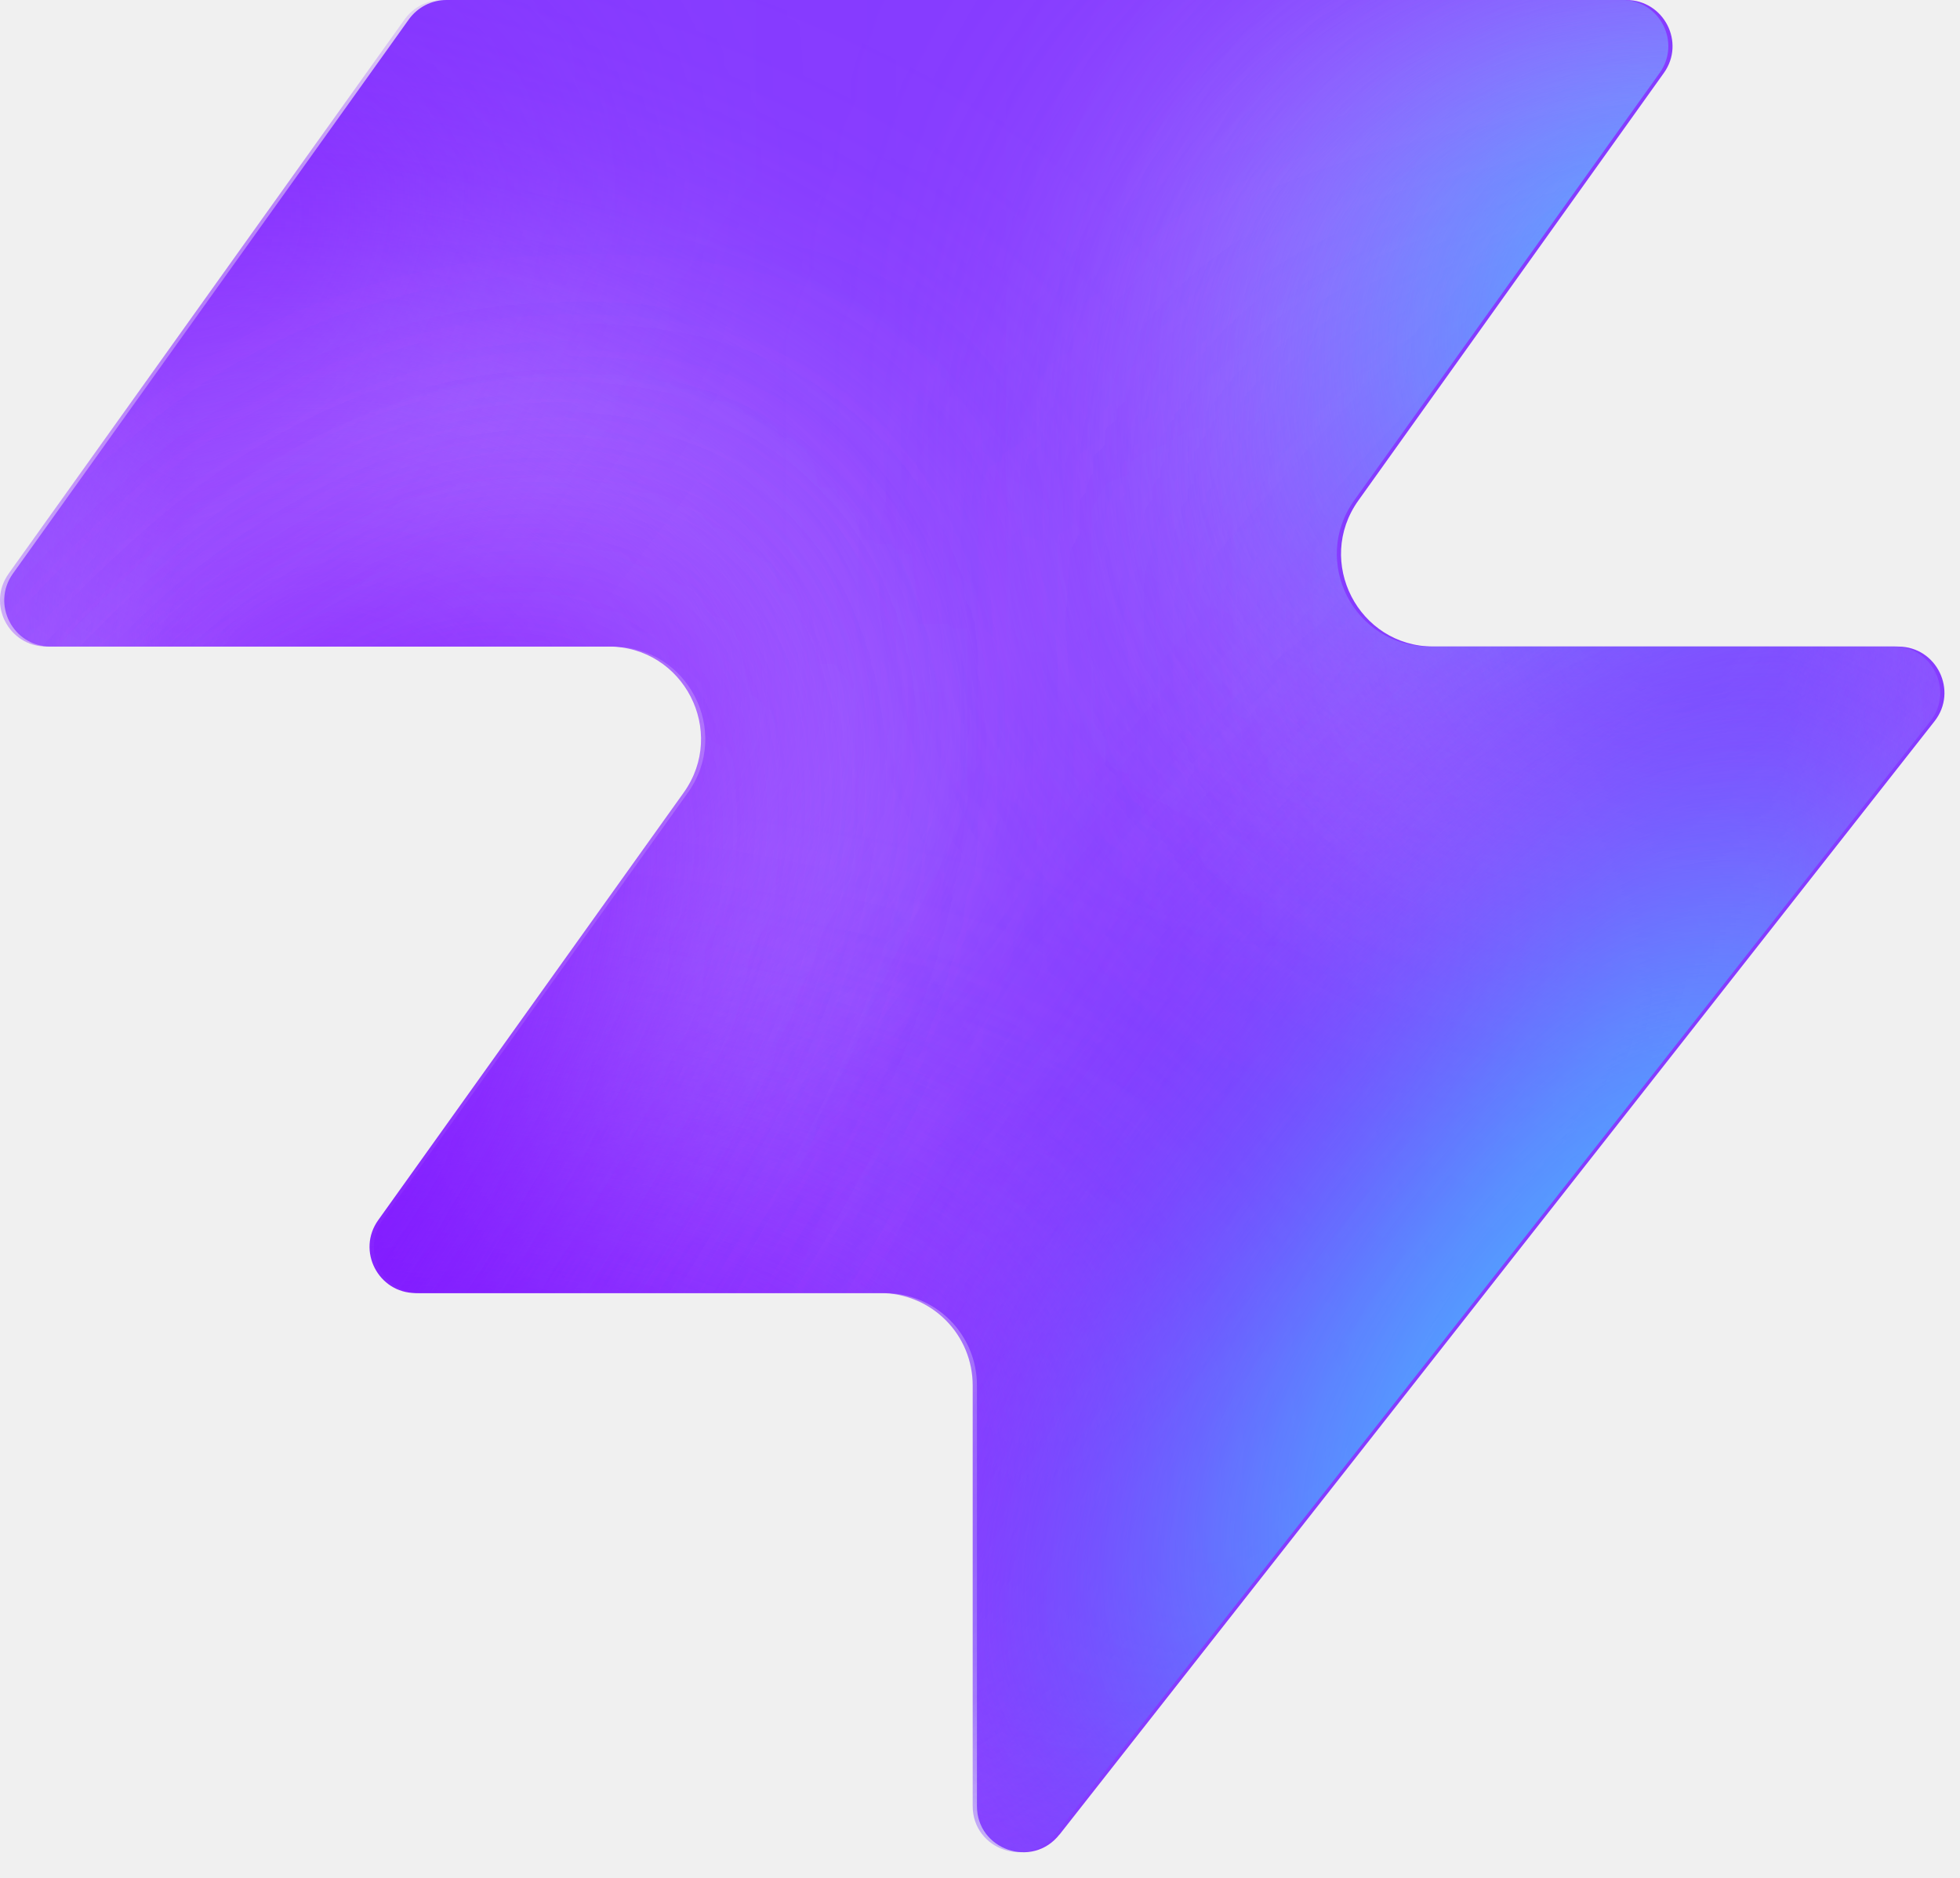
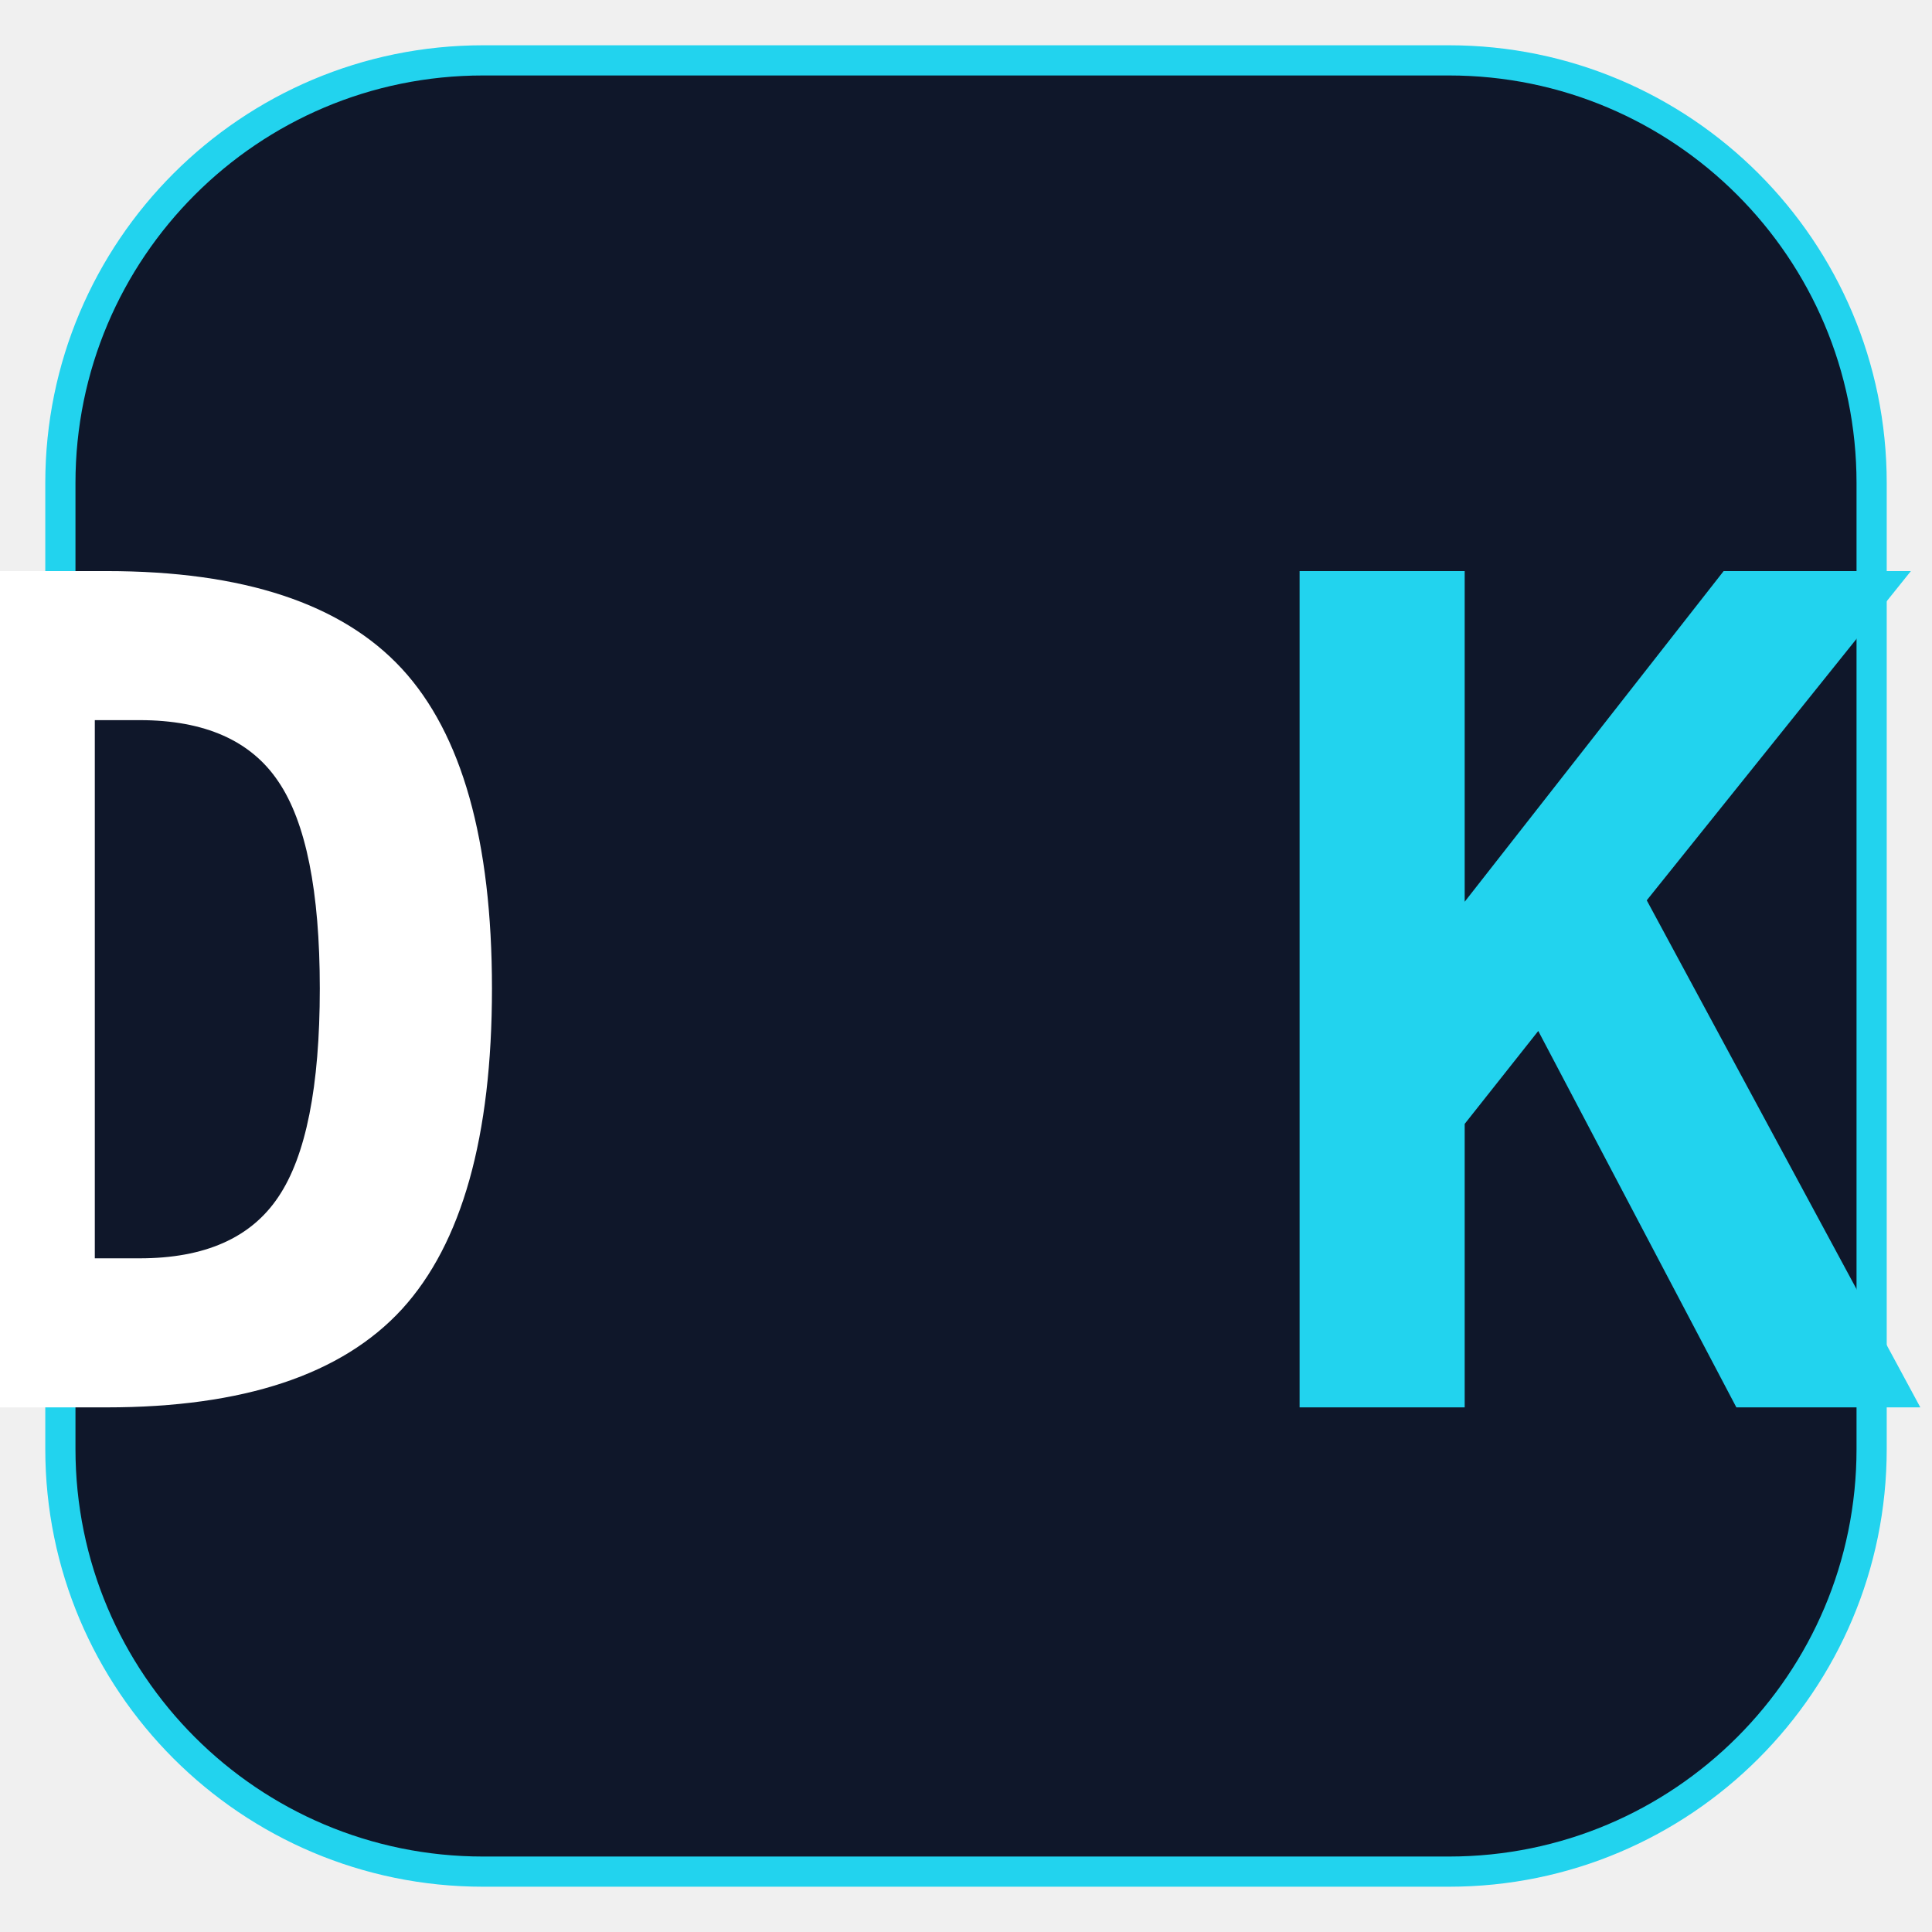
- <svg xmlns="http://www.w3.org/2000/svg" width="48" height="46" fill="none" viewBox="0 0 48 46">
-   <path fill="#863bff" d="M25.946 44.938c-.664.845-2.021.375-2.021-.698V33.937a2.26 2.26 0 0 0-2.262-2.262H10.287c-.92 0-1.456-1.04-.92-1.788l7.48-10.471c1.07-1.497 0-3.578-1.842-3.578H1.237c-.92 0-1.456-1.04-.92-1.788L10.013.474c.214-.297.556-.474.92-.474h28.894c.92 0 1.456 1.04.92 1.788l-7.48 10.471c-1.07 1.498 0 3.579 1.842 3.579h11.377c.943 0 1.473 1.088.89 1.83L25.947 44.94z" style="fill:#863bff;fill:color(display-p3 .525 .23 1);fill-opacity:1" />
-   <mask id="a" width="48" height="46" x="0" y="0" maskUnits="userSpaceOnUse" style="mask-type:alpha">
-     <path fill="#000" d="M25.842 44.938c-.664.844-2.021.375-2.021-.698V33.937a2.26 2.26 0 0 0-2.262-2.262H10.183c-.92 0-1.456-1.04-.92-1.788l7.48-10.471c1.07-1.498 0-3.579-1.842-3.579H1.133c-.92 0-1.456-1.04-.92-1.787L9.91.473c.214-.297.556-.474.92-.474h28.894c.92 0 1.456 1.04.92 1.788l-7.48 10.471c-1.07 1.498 0 3.578 1.842 3.578h11.377c.943 0 1.473 1.088.89 1.832L25.843 44.94z" style="fill:#000;fill-opacity:1" />
-   </mask>
-   <g mask="url(#a)">
-     <g filter="url(#b)">
-       <ellipse cx="5.508" cy="14.704" fill="#ede6ff" rx="5.508" ry="14.704" style="fill:#ede6ff;fill:color(display-p3 .927 .903 1);fill-opacity:1" transform="matrix(.00324 1 1 -.00324 -4.47 31.516)" />
-     </g>
-     <g filter="url(#c)">
-       <ellipse cx="10.399" cy="29.851" fill="#ede6ff" rx="10.399" ry="29.851" style="fill:#ede6ff;fill:color(display-p3 .927 .903 1);fill-opacity:1" transform="matrix(.00324 1 1 -.00324 -39.328 7.883)" />
-     </g>
-     <g filter="url(#d)">
-       <ellipse cx="5.508" cy="30.487" fill="#7e14ff" rx="5.508" ry="30.487" style="fill:#7e14ff;fill:color(display-p3 .492 .077 1);fill-opacity:1" transform="rotate(89.814 -25.913 -14.639)scale(1 -1)" />
-     </g>
-     <g filter="url(#e)">
-       <ellipse cx="5.508" cy="30.599" fill="#7e14ff" rx="5.508" ry="30.599" style="fill:#7e14ff;fill:color(display-p3 .492 .077 1);fill-opacity:1" transform="rotate(89.814 -32.644 -3.334)scale(1 -1)" />
-     </g>
-     <g filter="url(#f)">
-       <ellipse cx="5.508" cy="30.599" fill="#7e14ff" rx="5.508" ry="30.599" style="fill:#7e14ff;fill:color(display-p3 .492 .077 1);fill-opacity:1" transform="matrix(.00324 1 1 -.00324 -34.34 30.47)" />
-     </g>
-     <g filter="url(#g)">
-       <ellipse cx="14.072" cy="22.078" fill="#ede6ff" rx="14.072" ry="22.078" style="fill:#ede6ff;fill:color(display-p3 .927 .903 1);fill-opacity:1" transform="rotate(93.35 24.506 48.493)scale(-1 1)" />
-     </g>
-     <g filter="url(#h)">
-       <ellipse cx="3.47" cy="21.501" fill="#7e14ff" rx="3.47" ry="21.501" style="fill:#7e14ff;fill:color(display-p3 .492 .077 1);fill-opacity:1" transform="rotate(89.009 28.708 47.59)scale(-1 1)" />
-     </g>
-     <g filter="url(#i)">
-       <ellipse cx="3.47" cy="21.501" fill="#7e14ff" rx="3.47" ry="21.501" style="fill:#7e14ff;fill:color(display-p3 .492 .077 1);fill-opacity:1" transform="rotate(89.009 28.708 47.59)scale(-1 1)" />
-     </g>
-     <g filter="url(#j)">
-       <ellipse cx=".387" cy="8.972" fill="#7e14ff" rx="4.407" ry="29.108" style="fill:#7e14ff;fill:color(display-p3 .492 .077 1);fill-opacity:1" transform="rotate(39.51 .387 8.972)" />
-     </g>
-     <g filter="url(#k)">
-       <ellipse cx="47.523" cy="-6.092" fill="#7e14ff" rx="4.407" ry="29.108" style="fill:#7e14ff;fill:color(display-p3 .492 .077 1);fill-opacity:1" transform="rotate(37.892 47.523 -6.092)" />
-     </g>
-     <g filter="url(#l)">
-       <ellipse cx="41.412" cy="6.333" fill="#47bfff" rx="5.971" ry="9.665" style="fill:#47bfff;fill:color(display-p3 .28 .748 1);fill-opacity:1" transform="rotate(37.892 41.412 6.333)" />
-     </g>
-     <g filter="url(#m)">
-       <ellipse cx="-1.879" cy="38.332" fill="#7e14ff" rx="4.407" ry="29.108" style="fill:#7e14ff;fill:color(display-p3 .492 .077 1);fill-opacity:1" transform="rotate(37.892 -1.88 38.332)" />
-     </g>
-     <g filter="url(#n)">
-       <ellipse cx="-1.879" cy="38.332" fill="#7e14ff" rx="4.407" ry="29.108" style="fill:#7e14ff;fill:color(display-p3 .492 .077 1);fill-opacity:1" transform="rotate(37.892 -1.88 38.332)" />
-     </g>
-     <g filter="url(#o)">
-       <ellipse cx="35.651" cy="29.907" fill="#7e14ff" rx="4.407" ry="29.108" style="fill:#7e14ff;fill:color(display-p3 .492 .077 1);fill-opacity:1" transform="rotate(37.892 35.651 29.907)" />
-     </g>
-     <g filter="url(#p)">
-       <ellipse cx="38.418" cy="32.4" fill="#47bfff" rx="5.971" ry="15.297" style="fill:#47bfff;fill:color(display-p3 .28 .748 1);fill-opacity:1" transform="rotate(37.892 38.418 32.4)" />
-     </g>
-   </g>
-   <defs>
-     <filter id="b" width="60.045" height="41.654" x="-19.77" y="16.149" color-interpolation-filters="sRGB" filterUnits="userSpaceOnUse">
-       <feFlood flood-opacity="0" result="BackgroundImageFix" />
-       <feBlend in="SourceGraphic" in2="BackgroundImageFix" result="shape" />
-       <feGaussianBlur result="effect1_foregroundBlur_2002_17158" stdDeviation="7.659" />
-     </filter>
-     <filter id="c" width="90.34" height="51.437" x="-54.613" y="-7.533" color-interpolation-filters="sRGB" filterUnits="userSpaceOnUse">
-       <feFlood flood-opacity="0" result="BackgroundImageFix" />
-       <feBlend in="SourceGraphic" in2="BackgroundImageFix" result="shape" />
-       <feGaussianBlur result="effect1_foregroundBlur_2002_17158" stdDeviation="7.659" />
-     </filter>
-     <filter id="d" width="79.355" height="29.4" x="-49.64" y="2.03" color-interpolation-filters="sRGB" filterUnits="userSpaceOnUse">
-       <feFlood flood-opacity="0" result="BackgroundImageFix" />
-       <feBlend in="SourceGraphic" in2="BackgroundImageFix" result="shape" />
-       <feGaussianBlur result="effect1_foregroundBlur_2002_17158" stdDeviation="4.596" />
-     </filter>
-     <filter id="e" width="79.579" height="29.4" x="-45.045" y="20.029" color-interpolation-filters="sRGB" filterUnits="userSpaceOnUse">
-       <feFlood flood-opacity="0" result="BackgroundImageFix" />
-       <feBlend in="SourceGraphic" in2="BackgroundImageFix" result="shape" />
-       <feGaussianBlur result="effect1_foregroundBlur_2002_17158" stdDeviation="4.596" />
-     </filter>
-     <filter id="f" width="79.579" height="29.4" x="-43.513" y="21.178" color-interpolation-filters="sRGB" filterUnits="userSpaceOnUse">
-       <feFlood flood-opacity="0" result="BackgroundImageFix" />
-       <feBlend in="SourceGraphic" in2="BackgroundImageFix" result="shape" />
-       <feGaussianBlur result="effect1_foregroundBlur_2002_17158" stdDeviation="4.596" />
-     </filter>
-     <filter id="g" width="74.749" height="58.852" x="15.756" y="-17.901" color-interpolation-filters="sRGB" filterUnits="userSpaceOnUse">
-       <feFlood flood-opacity="0" result="BackgroundImageFix" />
-       <feBlend in="SourceGraphic" in2="BackgroundImageFix" result="shape" />
-       <feGaussianBlur result="effect1_foregroundBlur_2002_17158" stdDeviation="7.659" />
-     </filter>
-     <filter id="h" width="61.377" height="25.362" x="23.548" y="2.284" color-interpolation-filters="sRGB" filterUnits="userSpaceOnUse">
-       <feFlood flood-opacity="0" result="BackgroundImageFix" />
-       <feBlend in="SourceGraphic" in2="BackgroundImageFix" result="shape" />
-       <feGaussianBlur result="effect1_foregroundBlur_2002_17158" stdDeviation="4.596" />
-     </filter>
-     <filter id="i" width="61.377" height="25.362" x="23.548" y="2.284" color-interpolation-filters="sRGB" filterUnits="userSpaceOnUse">
-       <feFlood flood-opacity="0" result="BackgroundImageFix" />
-       <feBlend in="SourceGraphic" in2="BackgroundImageFix" result="shape" />
-       <feGaussianBlur result="effect1_foregroundBlur_2002_17158" stdDeviation="4.596" />
-     </filter>
-     <filter id="j" width="56.045" height="63.649" x="-27.636" y="-22.853" color-interpolation-filters="sRGB" filterUnits="userSpaceOnUse">
-       <feFlood flood-opacity="0" result="BackgroundImageFix" />
-       <feBlend in="SourceGraphic" in2="BackgroundImageFix" result="shape" />
-       <feGaussianBlur result="effect1_foregroundBlur_2002_17158" stdDeviation="4.596" />
-     </filter>
-     <filter id="k" width="54.814" height="64.646" x="20.116" y="-38.415" color-interpolation-filters="sRGB" filterUnits="userSpaceOnUse">
-       <feFlood flood-opacity="0" result="BackgroundImageFix" />
-       <feBlend in="SourceGraphic" in2="BackgroundImageFix" result="shape" />
-       <feGaussianBlur result="effect1_foregroundBlur_2002_17158" stdDeviation="4.596" />
-     </filter>
-     <filter id="l" width="33.541" height="35.313" x="24.641" y="-11.323" color-interpolation-filters="sRGB" filterUnits="userSpaceOnUse">
-       <feFlood flood-opacity="0" result="BackgroundImageFix" />
-       <feBlend in="SourceGraphic" in2="BackgroundImageFix" result="shape" />
-       <feGaussianBlur result="effect1_foregroundBlur_2002_17158" stdDeviation="4.596" />
-     </filter>
-     <filter id="m" width="54.814" height="64.646" x="-29.286" y="6.009" color-interpolation-filters="sRGB" filterUnits="userSpaceOnUse">
-       <feFlood flood-opacity="0" result="BackgroundImageFix" />
-       <feBlend in="SourceGraphic" in2="BackgroundImageFix" result="shape" />
-       <feGaussianBlur result="effect1_foregroundBlur_2002_17158" stdDeviation="4.596" />
-     </filter>
-     <filter id="n" width="54.814" height="64.646" x="-29.286" y="6.009" color-interpolation-filters="sRGB" filterUnits="userSpaceOnUse">
-       <feFlood flood-opacity="0" result="BackgroundImageFix" />
-       <feBlend in="SourceGraphic" in2="BackgroundImageFix" result="shape" />
-       <feGaussianBlur result="effect1_foregroundBlur_2002_17158" stdDeviation="4.596" />
-     </filter>
-     <filter id="o" width="54.814" height="64.646" x="8.244" y="-2.416" color-interpolation-filters="sRGB" filterUnits="userSpaceOnUse">
-       <feFlood flood-opacity="0" result="BackgroundImageFix" />
-       <feBlend in="SourceGraphic" in2="BackgroundImageFix" result="shape" />
-       <feGaussianBlur result="effect1_foregroundBlur_2002_17158" stdDeviation="4.596" />
-     </filter>
-     <filter id="p" width="39.409" height="43.623" x="18.713" y="10.588" color-interpolation-filters="sRGB" filterUnits="userSpaceOnUse">
-       <feFlood flood-opacity="0" result="BackgroundImageFix" />
-       <feBlend in="SourceGraphic" in2="BackgroundImageFix" result="shape" />
-       <feGaussianBlur result="effect1_foregroundBlur_2002_17158" stdDeviation="4.596" />
-     </filter>
-   </defs>
+ <svg xmlns="http://www.w3.org/2000/svg" viewBox="0 0 64 64">
+   <rect x="2" y="2" width="60" height="60" rx="14" fill="#0F172A" stroke="#22D3EE" stroke-width="1" />
+   <text x="46%" y="56%" text-anchor="middle" dominant-baseline="middle" font-family="JetBrains Mono, monospace" font-size="38" font-weight="700" letter-spacing="-4">
+     <tspan fill="#FFFFFF">D</tspan>
+     <tspan fill="#22D3EE">K</tspan>
+   </text>
</svg>
